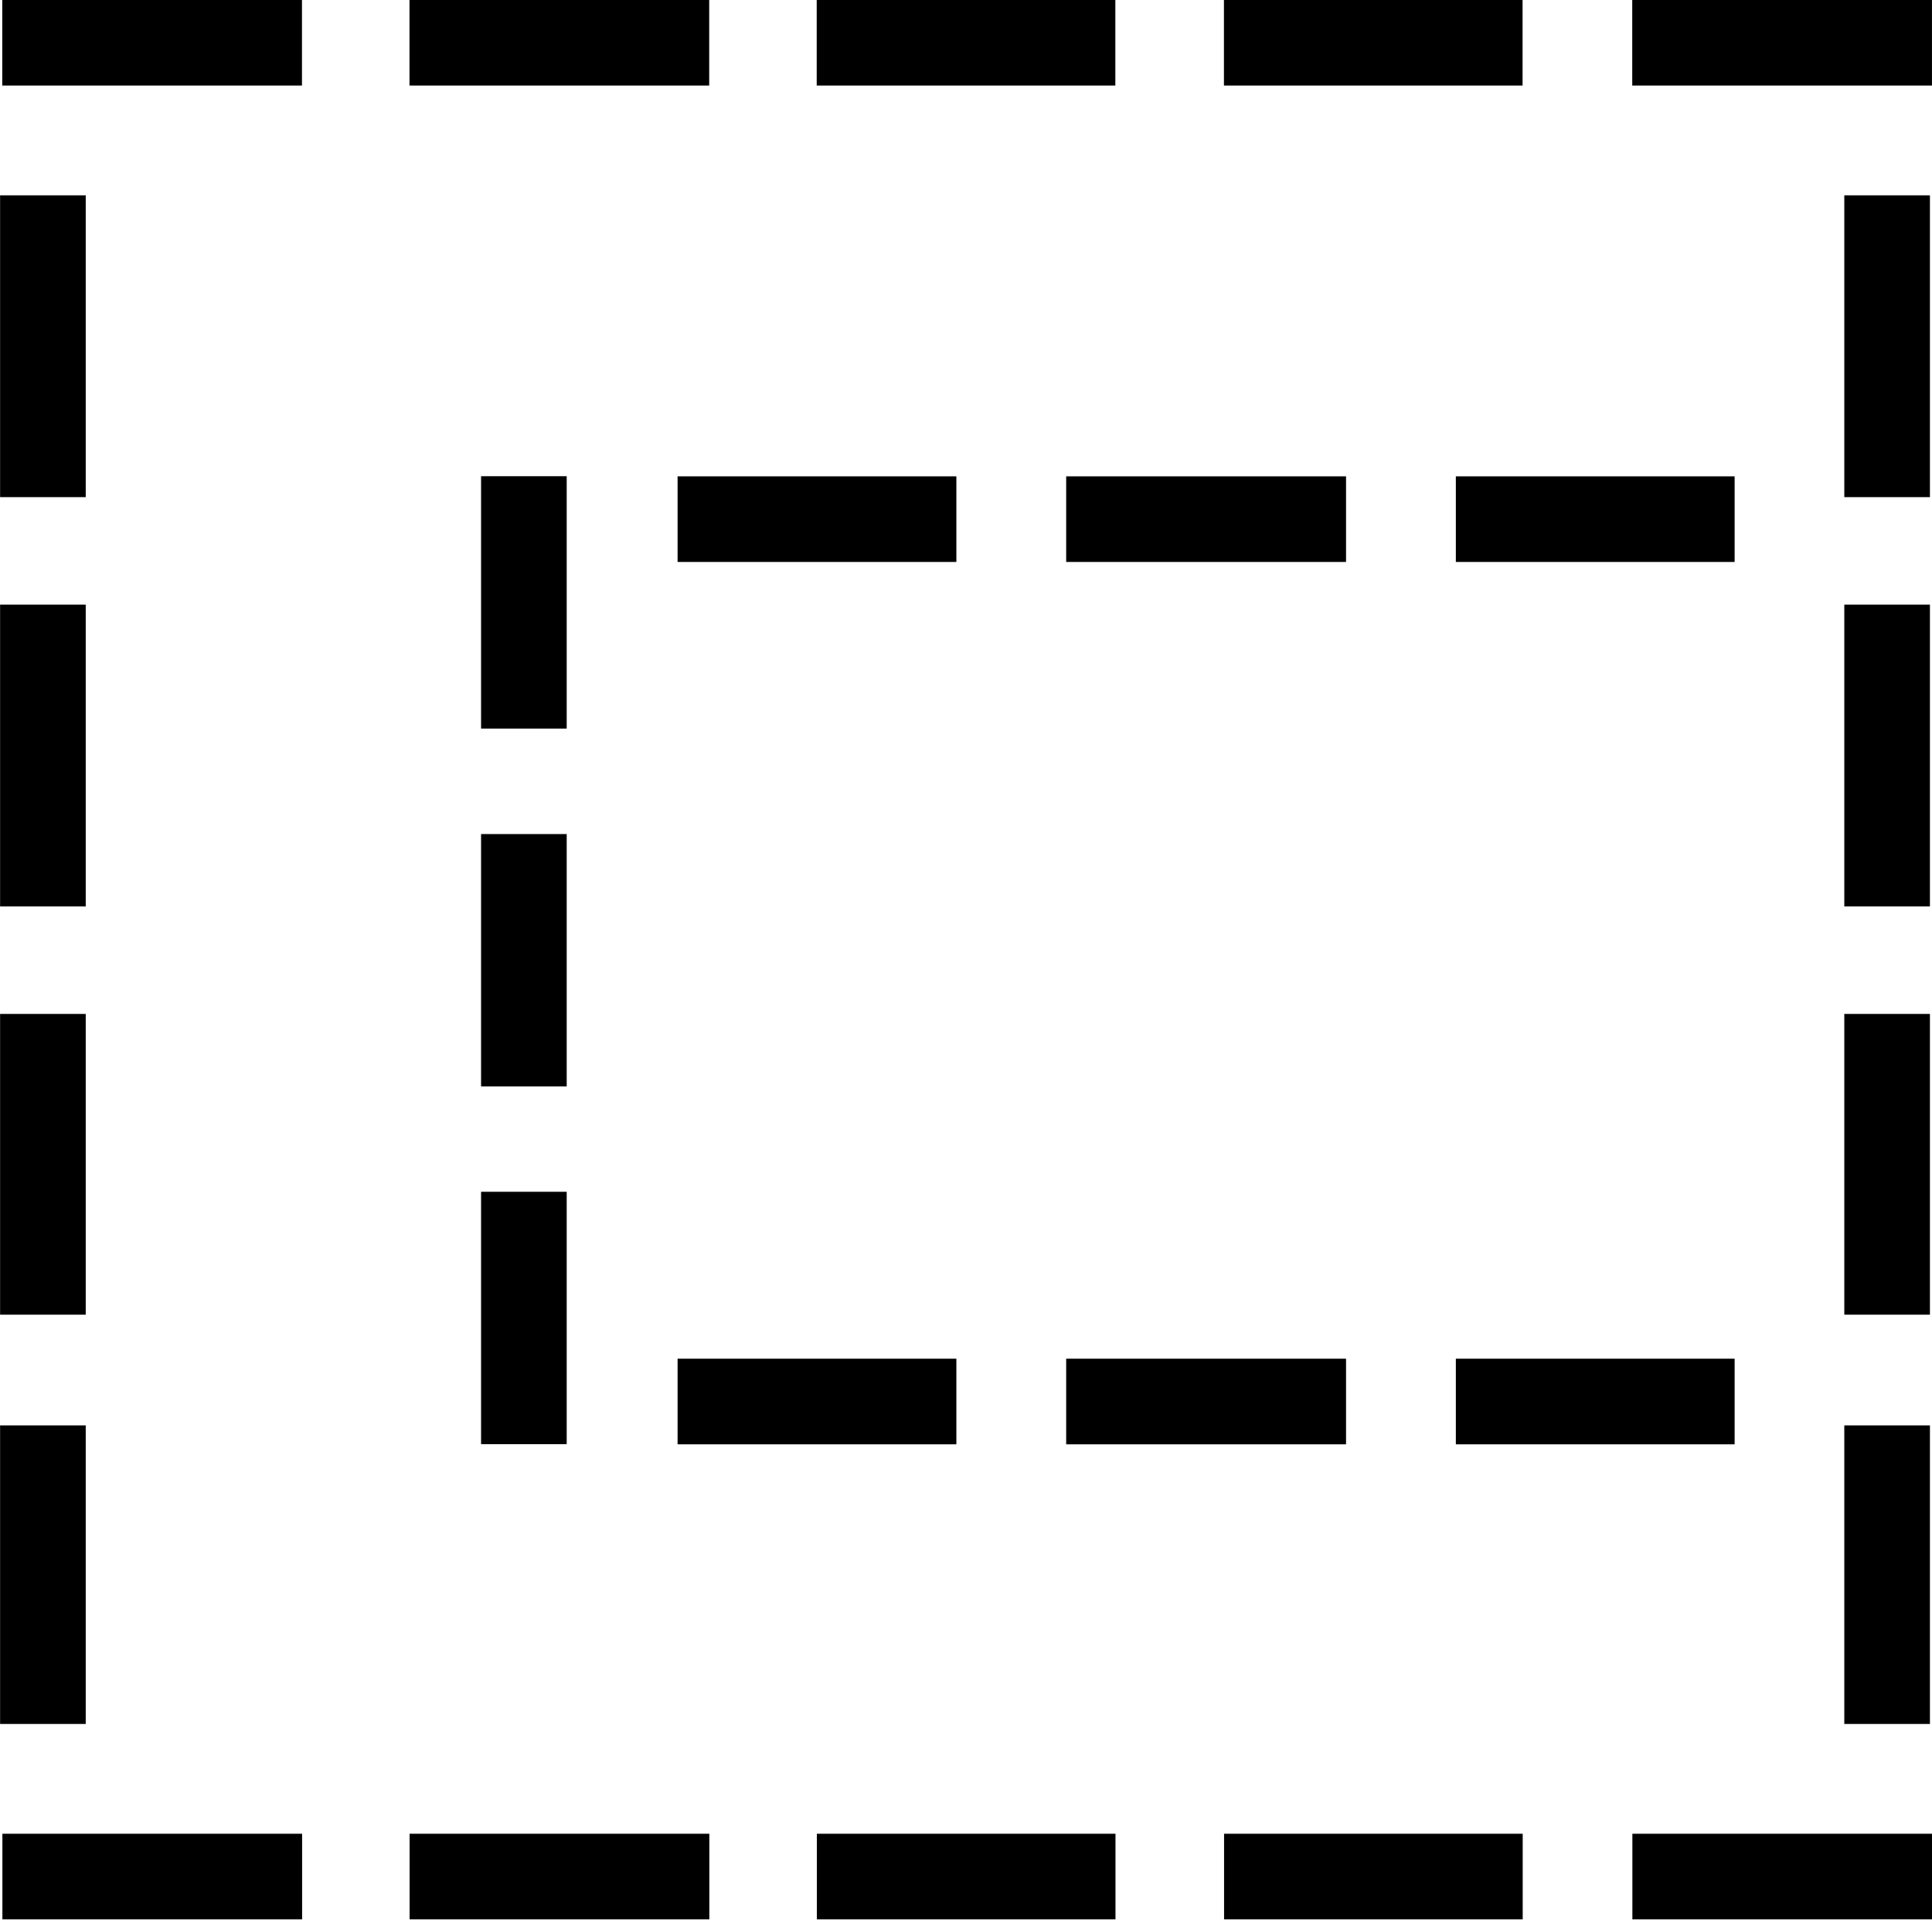
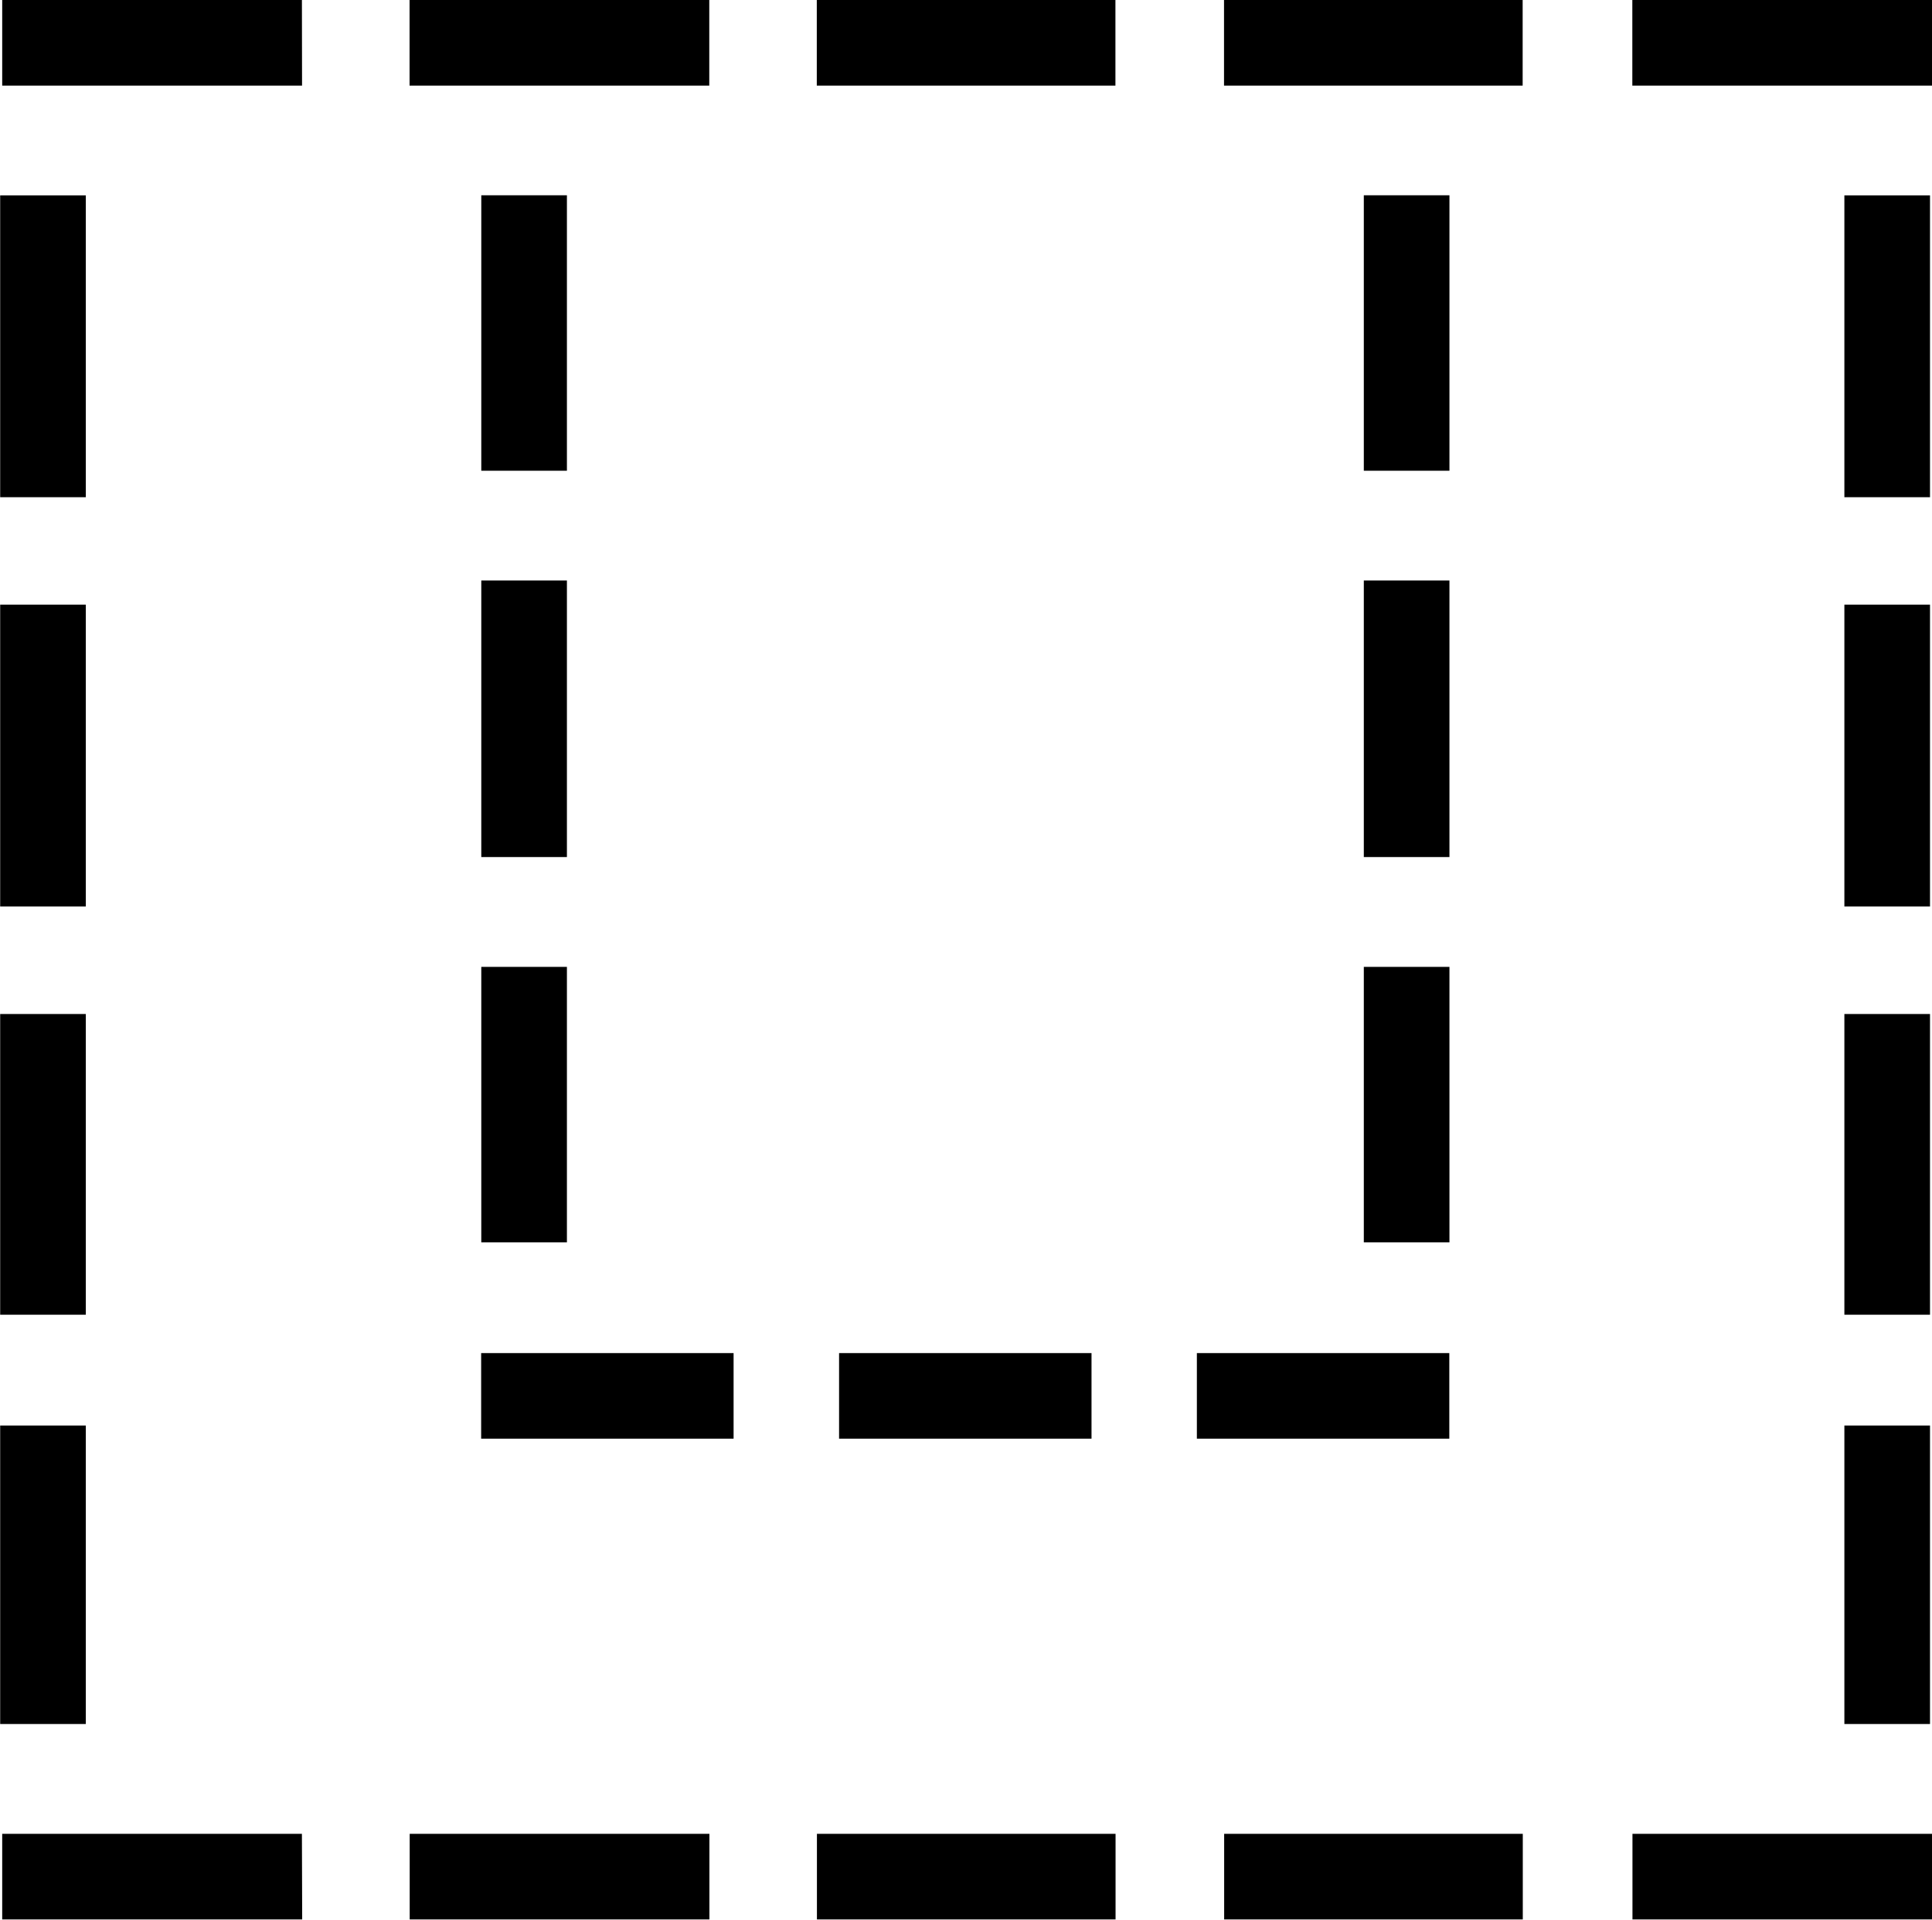
<svg xmlns="http://www.w3.org/2000/svg" class="icon construction-icon" width="14.304mm" height="14.214mm" viewBox="0 0 14.304 14.214" version="1.1" id="svg1">
  <defs id="defs1" />
-   <g id="layer1" transform="translate(-129.4953,-37.67254)">
-     <path d="m 143.799,38.306 h -2.219 v -0.634 h 2.219 z m -3.031,0 h -2.211 v -0.634 h 2.211 z m -3.015,0 h -2.211 v -0.634 h 2.211 z m -3.007,0 h -2.219 v -0.634 h 2.219 z m -3.015,0 h -2.219 v -0.634 h 2.219 z m 12.053,3.048 h -0.634 v -2.235 h 0.634 z m -13.654,0 h -0.634 v -2.235 h 0.634 z m 13.654,3.031 h -0.634 v -2.235 h 0.634 z m -13.654,0 h -0.634 v -2.235 h 0.634 z m 13.654,3.023 h -0.634 v -2.227 h 0.634 z m -13.654,0 h -0.634 v -2.227 h 0.634 z m 13.654,3.031 h -0.634 v -2.211 h 0.634 z m -13.654,0 h -0.634 v -2.211 h 0.634 z m 13.67,1.447 h -2.219 v -0.634 h 2.219 z m -3.031,0 h -2.211 v -0.634 h 2.211 z m -3.015,0 h -2.211 v -0.634 h 2.211 z m -3.007,0 h -2.219 v -0.634 h 2.219 z m -3.015,0 h -2.219 v -0.634 h 2.219 z m 1.325,-10.687 h 0.634 v 1.869 h -0.634 z m 0,5.299 h 0.634 v 1.869 h -0.634 z m 0,-2.649 h 0.634 v 1.869 h -0.634 z m 9.281,-2.649 v 0.634 h -2.064 v -0.634 z m -2.877,0 v 0.634 h -2.072 v -0.634 z m 2.877,6.534 v 0.634 h -2.064 v -0.634 z m -2.877,0 v 0.634 h -2.072 v -0.634 z m -2.885,-6.534 v 0.634 h -2.064 v -0.634 z m 0,6.534 v 0.634 h -2.064 v -0.634 z" id="path1-37" />
+   <g id="layer1" transform="translate(-107.8237,-85.56212)">
+     <path d="m 122.128,86.196 h -2.219 v -0.634 h 2.219 z m -3.031,0 h -2.211 v -0.634 h 2.211 z m -3.015,0 h -2.211 v -0.634 h 2.211 z m -3.007,0 h -2.219 v -0.634 h 2.219 z m -3.015,0 H 107.84 v -0.634 h 2.219 z m 12.053,3.048 h -0.634 v -2.235 h 0.634 z m -13.654,0 h -0.634 v -2.235 h 0.634 z m 13.654,3.031 h -0.634 v -2.235 h 0.634 z m -13.654,0 h -0.634 v -2.235 h 0.634 z m 13.654,3.023 h -0.634 v -2.227 h 0.634 z m -13.654,0 h -0.634 v -2.227 h 0.634 z m 13.654,3.031 h -0.634 V 96.119 h 0.634 z m -13.654,0 h -0.634 V 96.119 h 0.634 z m 13.67,1.447 h -2.219 v -0.634 h 2.219 z m -3.031,0 h -2.211 v -0.634 h 2.211 z m -3.015,0 h -2.211 v -0.634 h 2.211 z m -3.007,0 h -2.219 v -0.634 h 2.219 z m -3.015,0 H 107.84 v -0.634 h 2.219 z m 1.325,-3.56 v -0.634 h 1.869 v 0.634 z m 5.299,0 v -0.634 h 1.869 v 0.634 z m -2.649,0 v -0.634 h 1.869 v 0.634 z m -2.649,-9.208 h 0.634 v 2.04 h -0.634 z m 0,2.853 h 0.634 v 2.048 h -0.634 z m 6.534,-2.853 h 0.634 v 2.04 h -0.634 z m 0,2.853 h 0.634 v 2.048 h -0.634 z m -6.534,2.861 h 0.634 v 2.04 h -0.634 z m 6.534,0 h 0.634 v 2.04 h -0.634 z" id="path1-9" />
  </g>
</svg>
